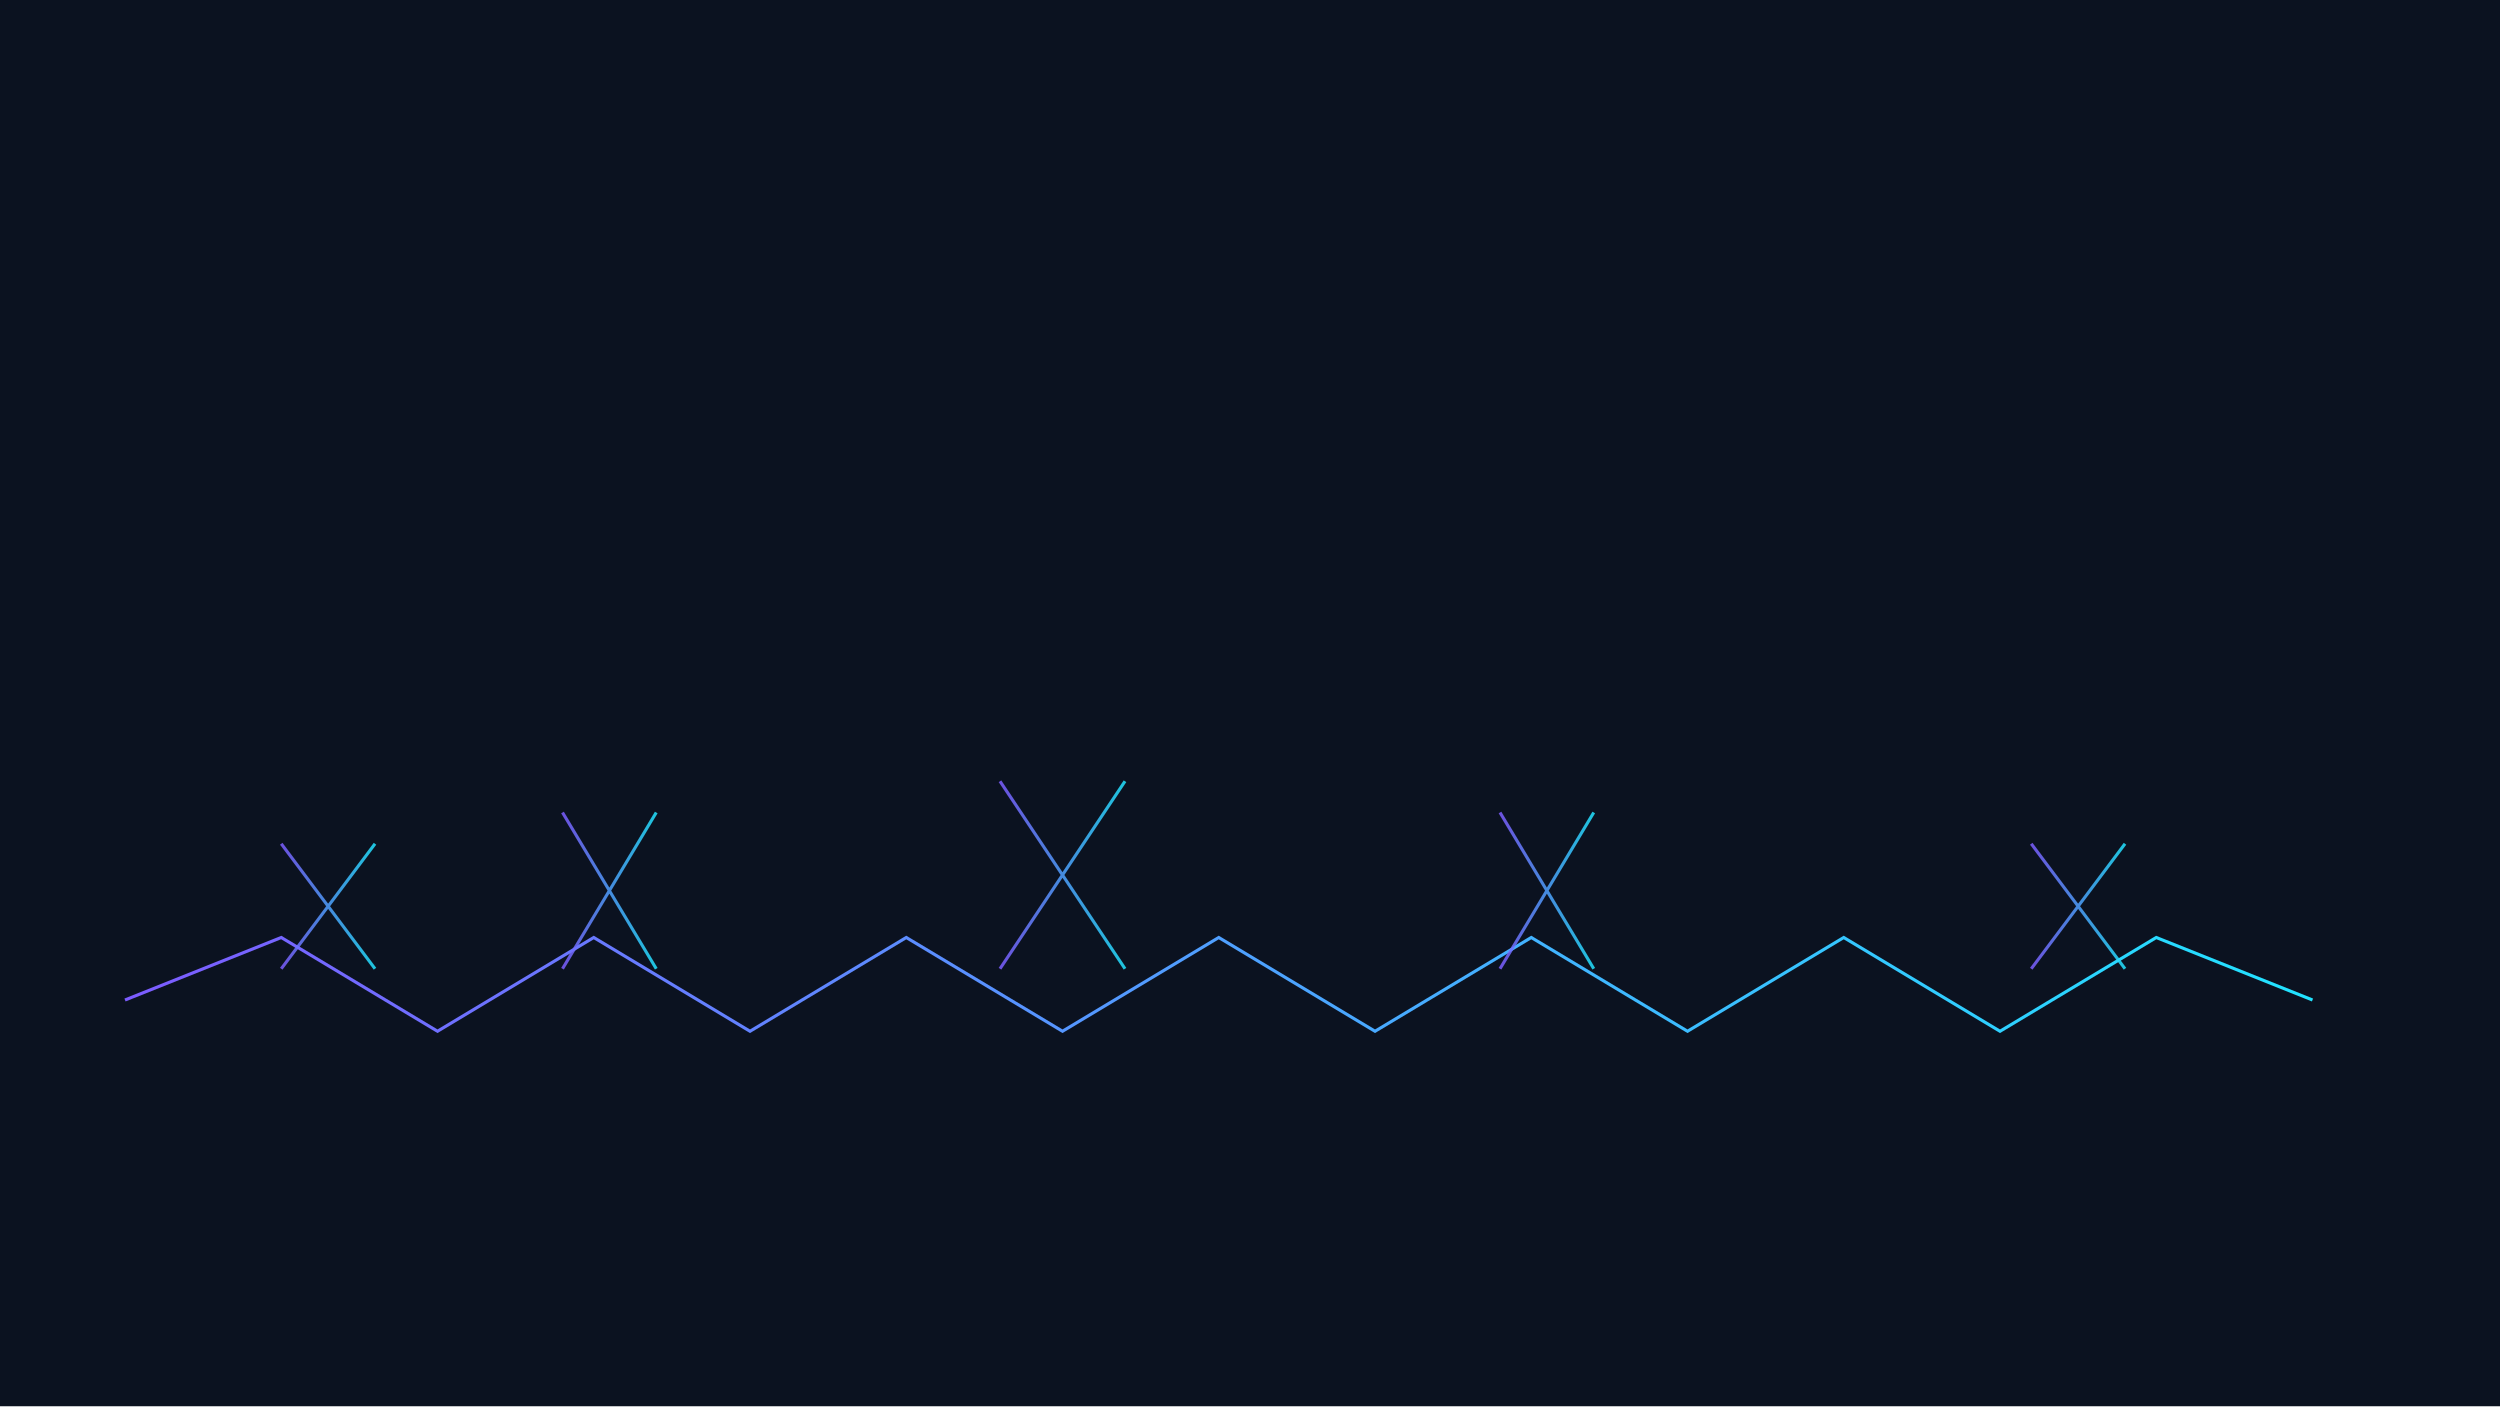
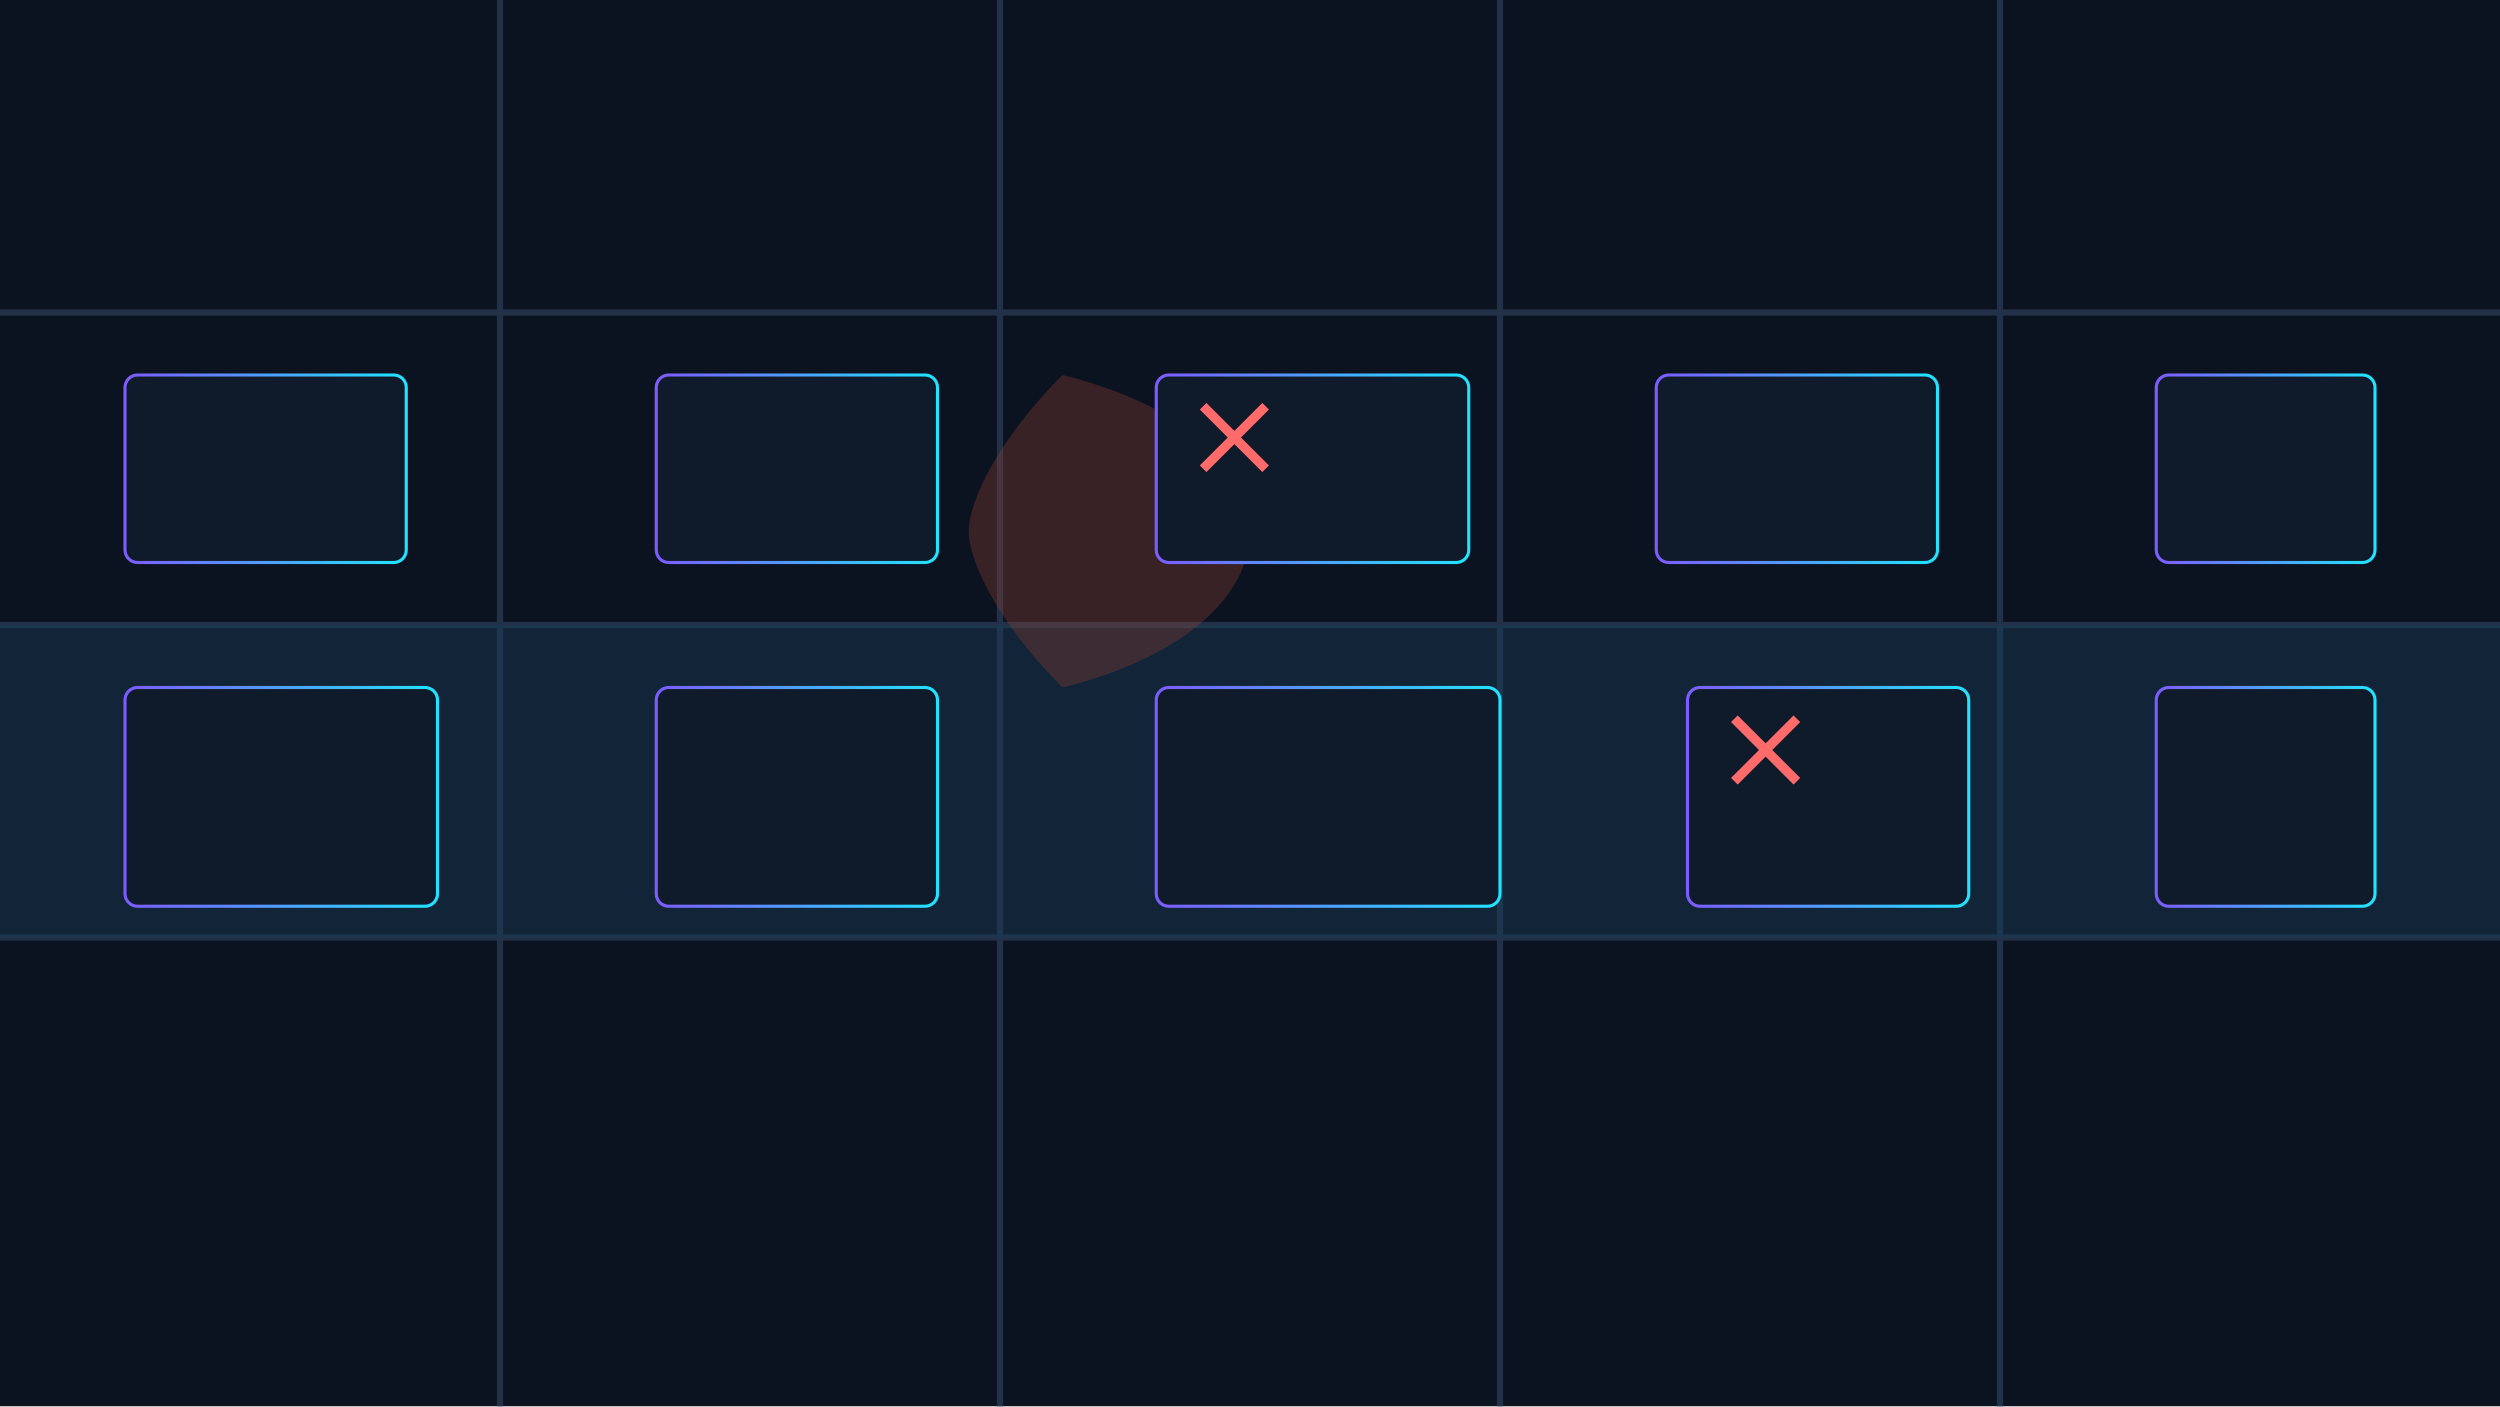
- <svg xmlns="http://www.w3.org/2000/svg" viewBox="0 0 800 450" role="img" aria-label="After disaster placeholder image">
+ <svg xmlns="http://www.w3.org/2000/svg" viewBox="0 0 800 450" role="img" aria-label="After disaster aerial map with damage">
  <defs>
    <linearGradient id="g" x1="0" x2="1">
      <stop offset="0%" stop-color="#7c5cff" />
      <stop offset="100%" stop-color="#22e3ff" />
    </linearGradient>
  </defs>
  <rect width="100%" height="100%" fill="#0b1220" />
-   <g stroke="url(#g)" fill="none">
-     <polyline points="40,320 90,300 140,330 190,300 240,330 290,300 340,330 390,300 440,330 490,300 540,330 590,300 640,330 690,300 740,320" />
-     <g opacity="0.85">
-       <path d="M90 270l30 40M120 270l-30 40" />
-       <path d="M180 260l30 50M210 260l-30 50" />
-       <path d="M320 250l40 60M360 250l-40 60" />
-       <path d="M480 260l30 50M510 260l-30 50" />
-       <path d="M650 270l30 40M680 270l-30 40" />
-     </g>
+   <g stroke="#223148" stroke-width="2">
+     <path d="M0 100h800M0 200h800M0 300h800" />
+     <path d="M160 0v450M320 0v450M480 0v450M640 0v450" />
+   </g>
+   <rect x="0" y="200" width="800" height="100" fill="#1a3a55" fill-opacity="0.45" />
+   <path d="M340 120c40 10 60 30 60 50s-20 40-60 50c-20-20-30-40-30-50s10-30 30-50z" fill="#8c3f2e" fill-opacity="0.35" />
+   <g fill="#0f1a2b" stroke="url(#g)">
+     <rect x="40" y="120" width="90" height="60" rx="4" />
+     <rect x="210" y="120" width="90" height="60" rx="4" />
+     <rect x="370" y="120" width="100" height="60" rx="4" />
+     <rect x="530" y="120" width="90" height="60" rx="4" />
+     <rect x="690" y="120" width="70" height="60" rx="4" />
+     <rect x="40" y="220" width="100" height="70" rx="4" />
+     <rect x="210" y="220" width="90" height="70" rx="4" />
+     <rect x="370" y="220" width="110" height="70" rx="4" />
+     <rect x="540" y="220" width="90" height="70" rx="4" />
+     <rect x="690" y="220" width="70" height="70" rx="4" />
+   </g>
+   <g stroke="#ff6b6b" stroke-width="3">
+     <path d="M385 130l20 20M405 130l-20 20" />
+     <path d="M555 230l20 20M575 230l-20 20" />
  </g>
</svg>
